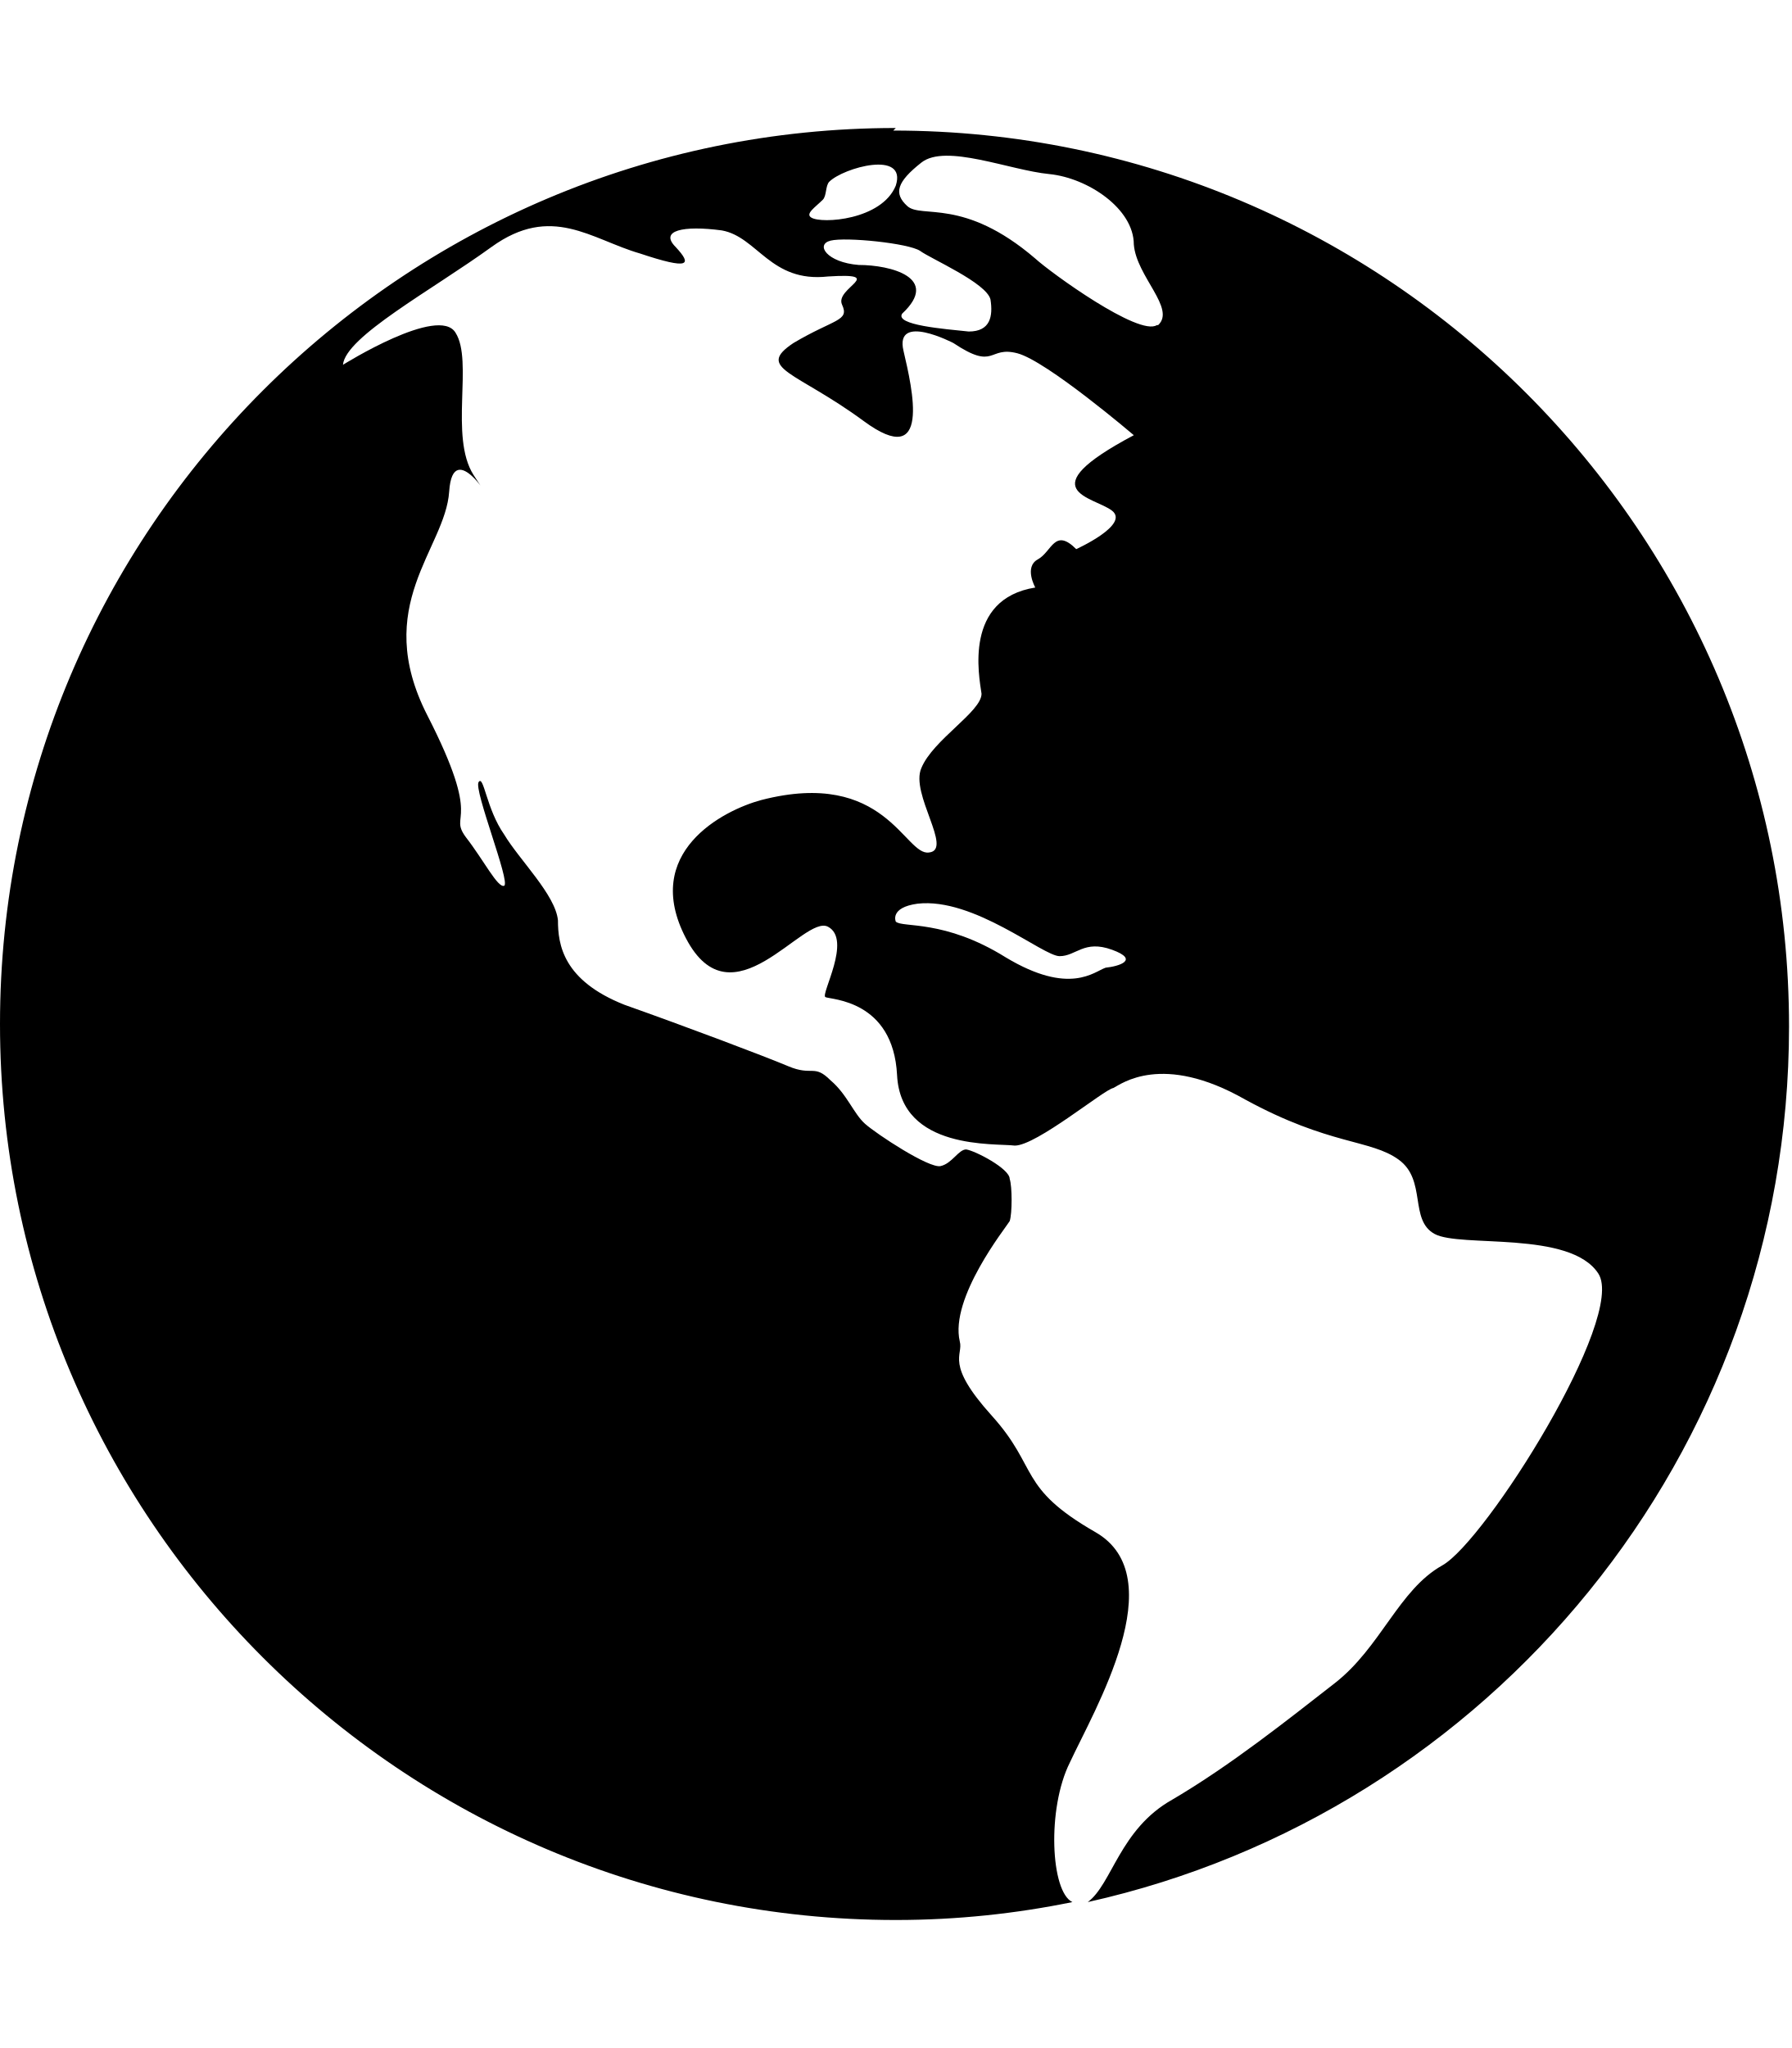
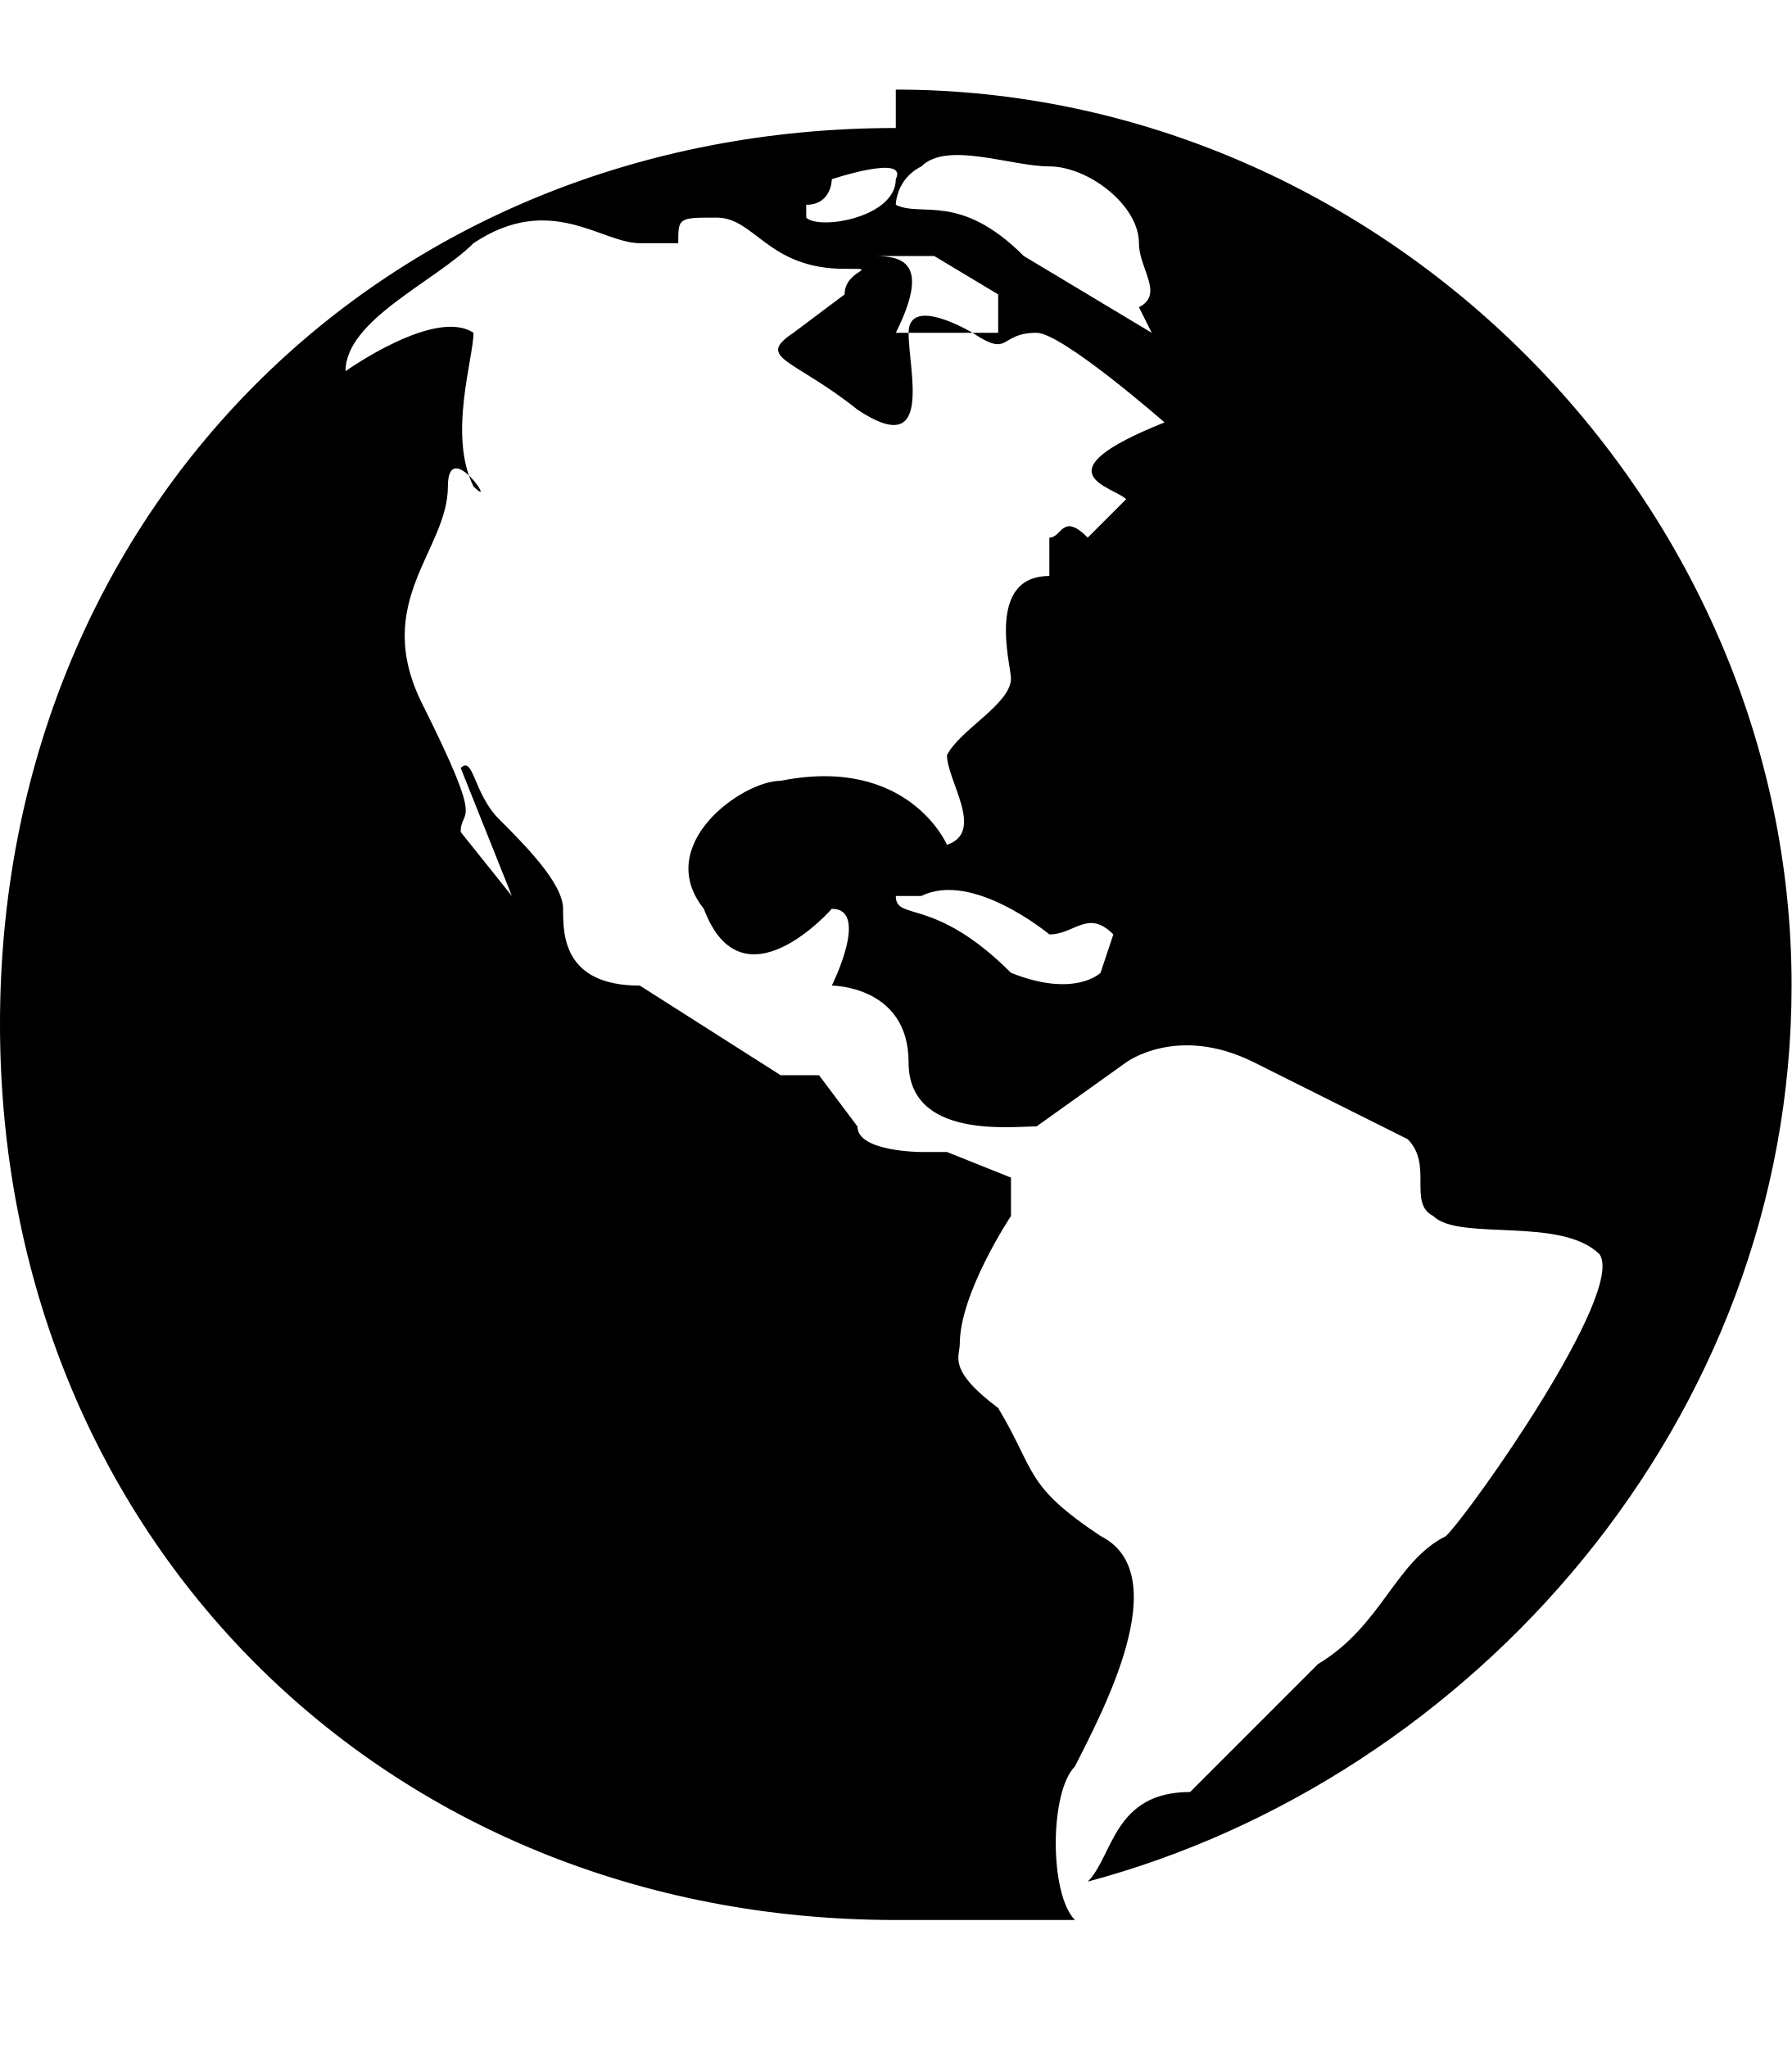
- <svg xmlns="http://www.w3.org/2000/svg" width="14px" height="16px" viewBox="0 0 14 16" version="1.1">
-   <defs />
-   <g id="Octicons" stroke="none" stroke-width="1" fill="none" fill-rule="evenodd">
-     <g id="globe" fill="#000000">
-       <path d="M7,1 C3.14,1 0,4.14 0,8 C0,11.86 3.14,15 7,15 C7.48,15 7.94,14.95 8.38,14.86 C8.21,14.78 8.18,14.13 8.36,13.77 C8.55,13.36 9.17,12.32 8.56,11.97 C7.95,11.62 8.12,11.47 7.75,11.06 C7.38,10.65 7.53,10.59 7.5,10.48 C7.42,10.14 7.86,9.59 7.89,9.54 C7.91,9.48 7.91,9.27 7.89,9.21 C7.89,9.13 7.62,8.99 7.55,8.98 C7.49,8.98 7.44,9.09 7.35,9.11 C7.26,9.13 6.85,8.86 6.76,8.78 C6.67,8.7 6.62,8.55 6.49,8.44 C6.36,8.31 6.35,8.41 6.16,8.33 C5.97,8.25 5.36,8.02 4.88,7.85 C4.4,7.66 4.36,7.38 4.36,7.19 C4.34,6.99 4.06,6.72 3.94,6.52 C3.8,6.32 3.78,6.05 3.74,6.11 C3.7,6.17 3.99,6.89 3.94,6.92 C3.89,6.94 3.78,6.72 3.64,6.54 C3.5,6.35 3.78,6.45 3.34,5.59 C2.9,4.73 3.48,4.29 3.51,3.84 C3.54,3.39 3.89,4.01 3.7,3.71 C3.51,3.41 3.7,2.82 3.56,2.6 C3.43,2.38 2.68,2.85 2.68,2.85 C2.7,2.63 3.37,2.27 3.84,1.93 C4.31,1.59 4.62,1.87 5,1.98 C5.39,2.11 5.41,2.07 5.28,1.93 C5.15,1.8 5.34,1.76 5.64,1.8 C5.92,1.85 6.02,2.21 6.47,2.16 C6.94,2.13 6.52,2.25 6.58,2.38 C6.64,2.51 6.52,2.49 6.2,2.68 C5.9,2.88 6.22,2.9 6.75,3.29 C7.28,3.68 7.13,3.04 7.06,2.74 C6.99,2.44 7.45,2.68 7.45,2.68 C7.78,2.9 7.72,2.7 7.95,2.76 C8.18,2.82 8.86,3.4 8.86,3.4 C8.03,3.84 8.55,3.88 8.69,3.99 C8.83,4.1 8.41,4.29 8.41,4.29 C8.24,4.12 8.22,4.31 8.11,4.37 C8,4.43 8.09,4.59 8.09,4.59 C7.53,4.68 7.65,5.28 7.67,5.42 C7.67,5.56 7.29,5.78 7.2,6 C7.11,6.2 7.45,6.64 7.26,6.66 C7.07,6.69 6.92,6 5.95,6.25 C5.65,6.33 5.01,6.66 5.36,7.33 C5.72,8.02 6.28,7.14 6.47,7.24 C6.66,7.34 6.41,7.77 6.45,7.79 C6.49,7.81 6.98,7.81 7.01,8.4 C7.04,8.99 7.78,8.93 7.93,8.95 C8.1,8.95 8.63,8.51 8.7,8.5 C8.76,8.47 9.08,8.22 9.73,8.59 C10.39,8.95 10.71,8.9 10.93,9.06 C11.15,9.22 11.01,9.53 11.21,9.64 C11.41,9.75 12.27,9.61 12.49,9.95 C12.71,10.29 11.61,12.04 11.27,12.23 C10.93,12.42 10.79,12.87 10.43,13.15 C10.07,13.43 9.62,13.79 9.16,14.06 C8.75,14.29 8.69,14.72 8.5,14.86 C11.64,14.16 13.98,11.36 13.98,8.02 C13.98,4.16 10.84,1.02 6.98,1.02 L7,1 Z M8.64,7.56 C8.55,7.59 8.36,7.78 7.86,7.48 C7.38,7.18 7.05,7.25 7,7.2 C7,7.2 6.95,7.09 7.17,7.06 C7.61,7.01 8.15,7.47 8.28,7.47 C8.41,7.47 8.47,7.34 8.69,7.42 C8.91,7.5 8.74,7.55 8.64,7.56 L8.64,7.56 Z M6.34,1.7 C6.29,1.67 6.37,1.62 6.43,1.56 C6.46,1.53 6.45,1.45 6.48,1.42 C6.59,1.31 7.09,1.17 7,1.45 C6.89,1.72 6.42,1.75 6.34,1.7 L6.34,1.7 Z M7.57,2.59 C7.38,2.57 6.99,2.54 7.05,2.45 C7.35,2.17 6.96,2.07 6.71,2.07 C6.46,2.05 6.37,1.91 6.49,1.88 C6.61,1.85 7.1,1.9 7.19,1.96 C7.27,2.02 7.71,2.21 7.74,2.34 C7.76,2.47 7.74,2.59 7.57,2.59 L7.57,2.59 Z M9.04,2.54 C8.9,2.63 8.21,2.13 8.09,2.02 C7.53,1.54 7.2,1.71 7.09,1.61 C6.98,1.51 7.01,1.42 7.2,1.27 C7.39,1.12 7.89,1.33 8.2,1.36 C8.5,1.39 8.86,1.63 8.86,1.91 C8.88,2.16 9.19,2.41 9.05,2.54 L9.04,2.54 Z" id="Shape" />
-     </g>
-   </g>
+ <svg xmlns="http://www.w3.org/2000/svg" viewBox="0 0 14 16">
+   <path fill="#000" fill-rule="evenodd" d="M7 1C3 1 0 4 0 8s3 7 7 7h1.4c-.2-.2-.2-1 0-1.2.2-.4.8-1.5.2-1.8-.6-.4-.5-.5-.8-1-.4-.3-.3-.4-.3-.5 0-.4.4-1 .4-1v-.3L7.4 9h-.2s-.5 0-.5-.2l-.3-.4h-.3L5 7.7c-.6 0-.6-.4-.6-.6 0-.2-.3-.5-.5-.7-.2-.2-.2-.5-.3-.4L4 7l-.4-.5c0-.2.2 0-.3-1-.4-.8.2-1.2.2-1.7 0-.4.4.2.2 0-.2-.4 0-1 0-1.2-.3-.2-1 .3-1 .3 0-.4.7-.7 1-1 .6-.4 1 0 1.3 0h.3c0-.2 0-.2.3-.2s.4.4 1 .4c.3 0 0 0 0 .2l-.4.3c-.3.2 0 .2.5.6.6.4.4-.3.4-.6s.5 0 .5 0c.3.2.2 0 .5 0 .2 0 1 .7 1 .7-1 .4-.4.5-.3.6l-.3.3c-.2-.2-.2 0-.3 0v.3c-.5 0-.3.7-.3.8 0 .2-.4.4-.5.6 0 .2.3.6 0 .7 0 0-.3-.7-1.3-.5-.3 0-1 .5-.6 1 .3.8 1 0 1 0 .3 0 0 .6 0 .6s.6 0 .6.6.8.5 1 .5l.7-.5s.4-.3 1 0l1.2.6c.2.2 0 .5.2.6.2.2 1 0 1.3.3.2.3-1 2-1.2 2.2-.4.2-.5.7-1 1l-1 1c-.6 0-.6.5-.8.7 3-.8 5.5-3.6 5.5-7 0-3.8-3.2-7-7-7zm1.6 6.6s-.2.2-.7 0C7.3 7 7 7.2 7 7h.2c.4-.2 1 .3 1 .3.2 0 .3-.2.5 0 .2 0 0 0 0 0zm-2.3-6c.2 0 .2-.2.2-.2s.6-.2.5 0c0 .3-.6.4-.7.3zm1.3 1H7C7.3 2 7 2 6.8 2h-.2.7l.5.3v.3zm1.4 0L8 2c-.5-.5-.8-.3-1-.4 0 0 0-.2.2-.3.2-.2.7 0 1 0 .3 0 .7.3.7.6 0 .2.2.4 0 .5z" />
</svg>
